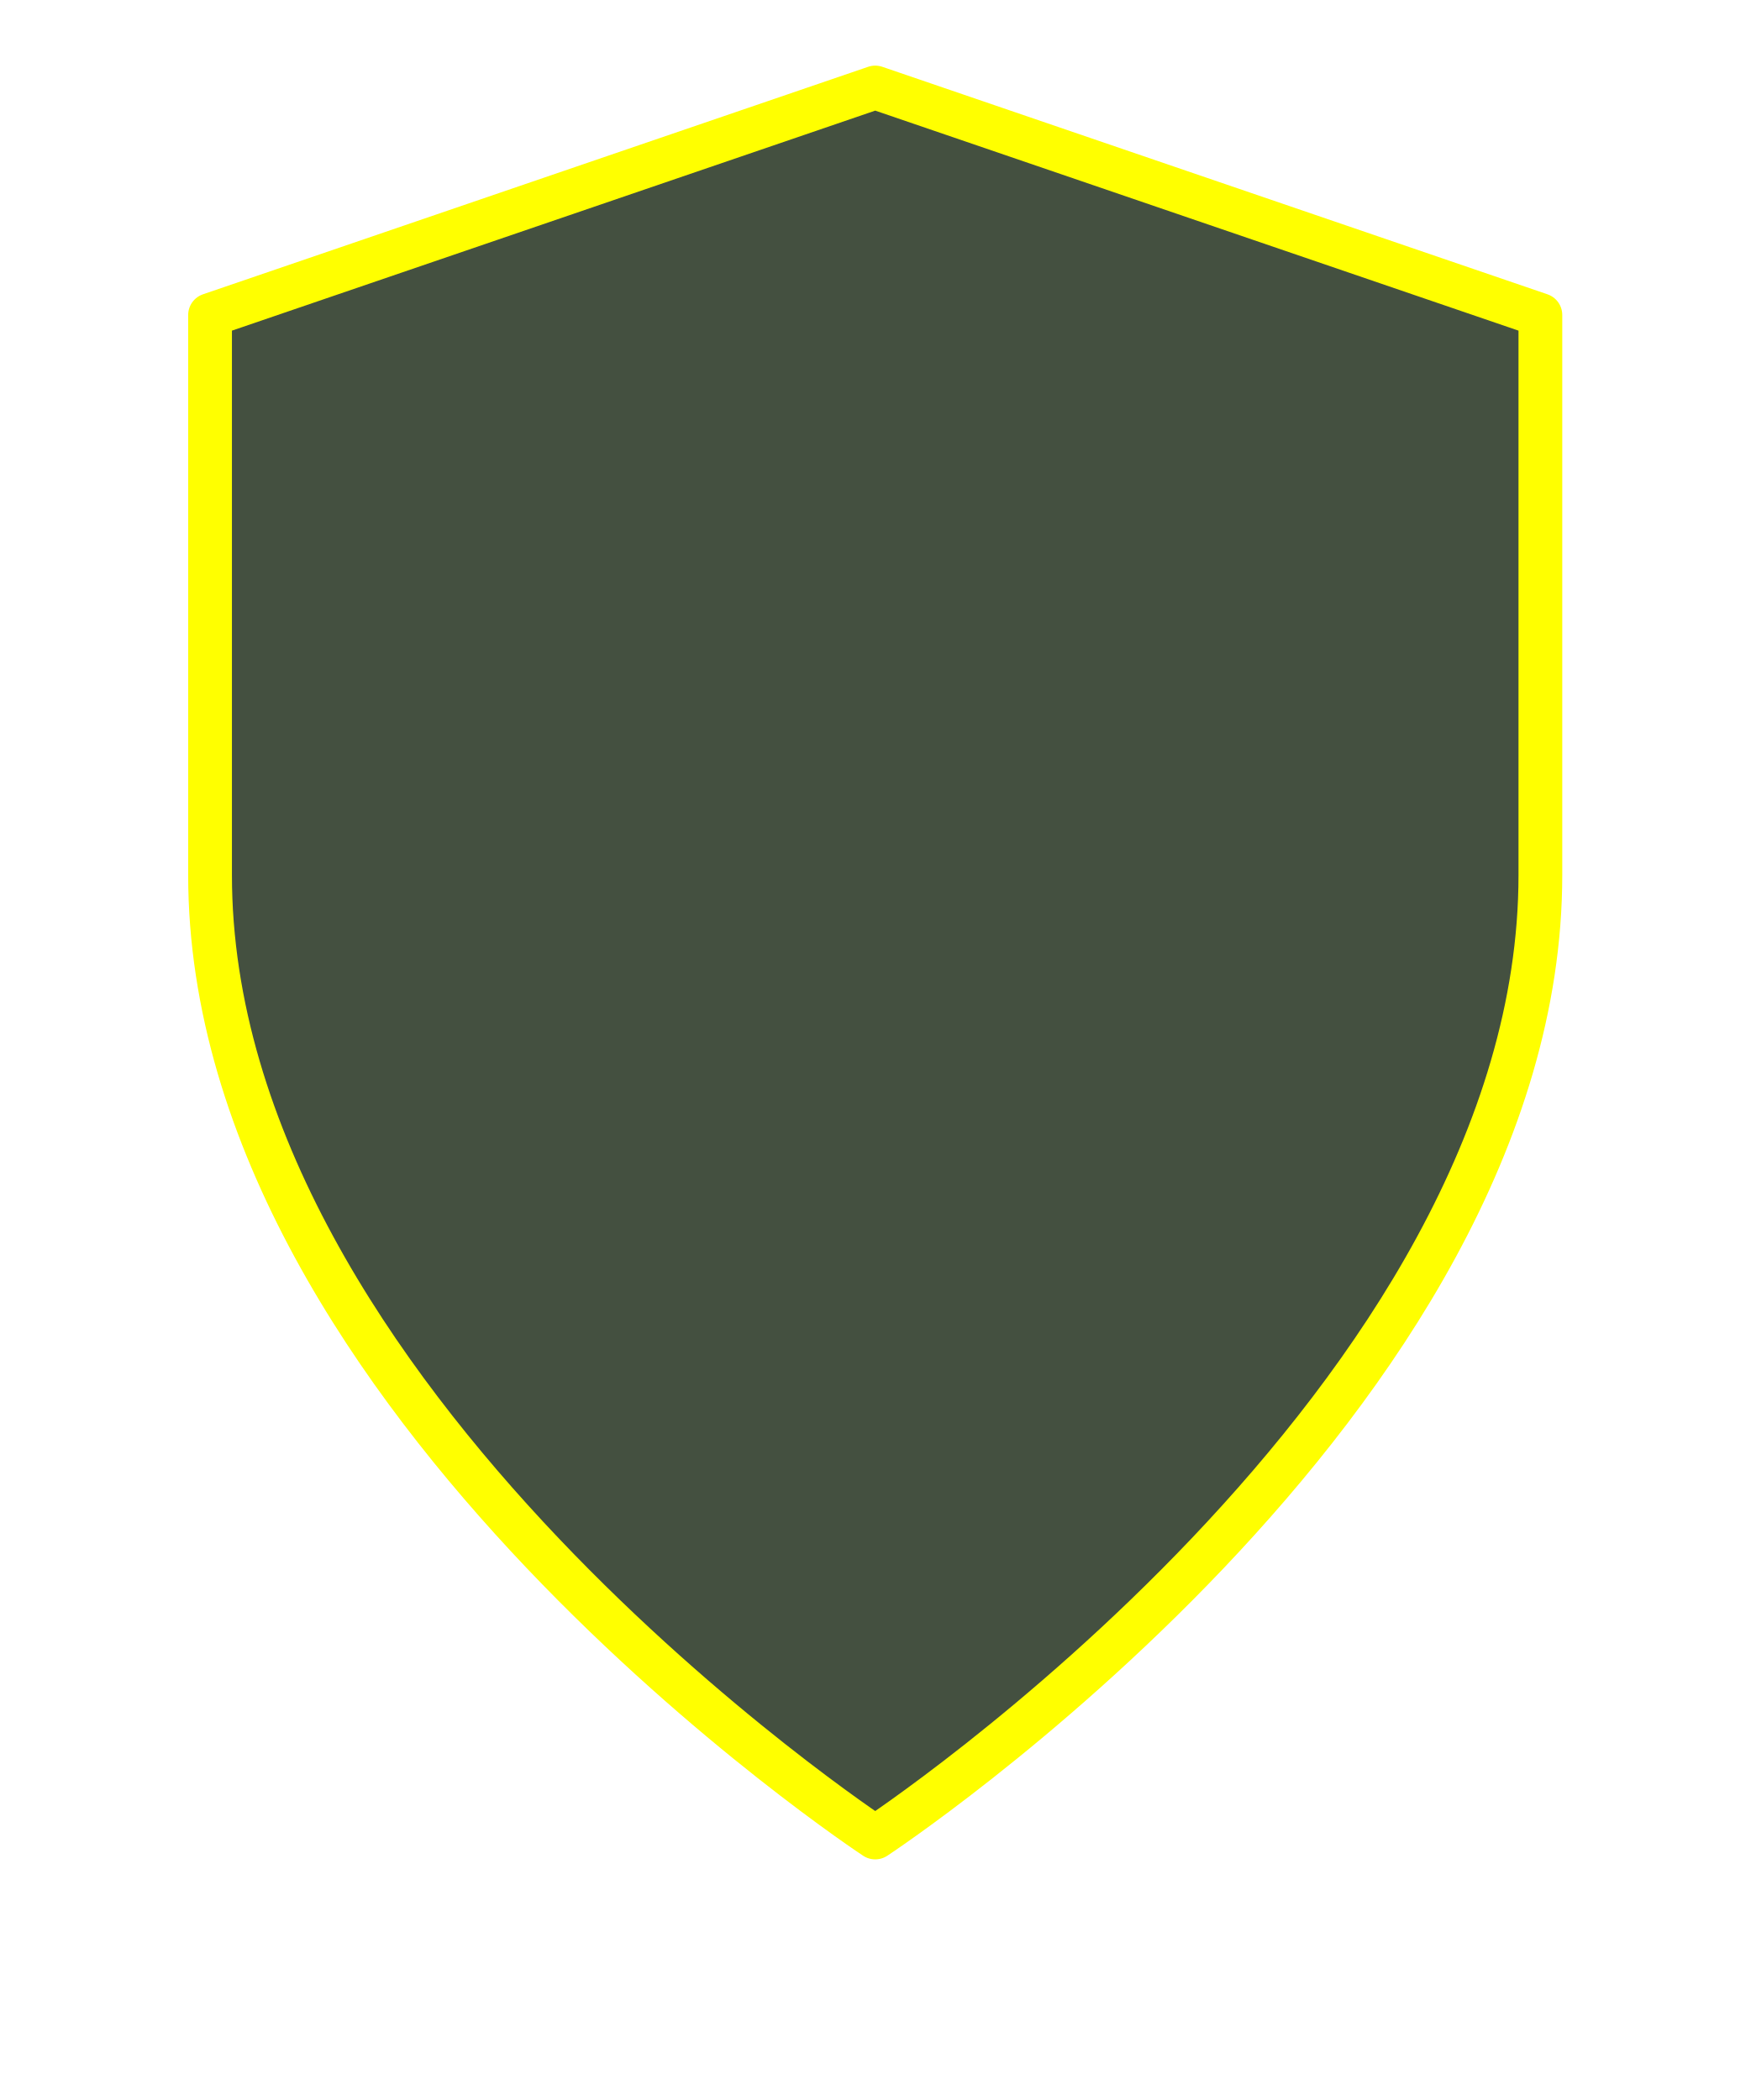
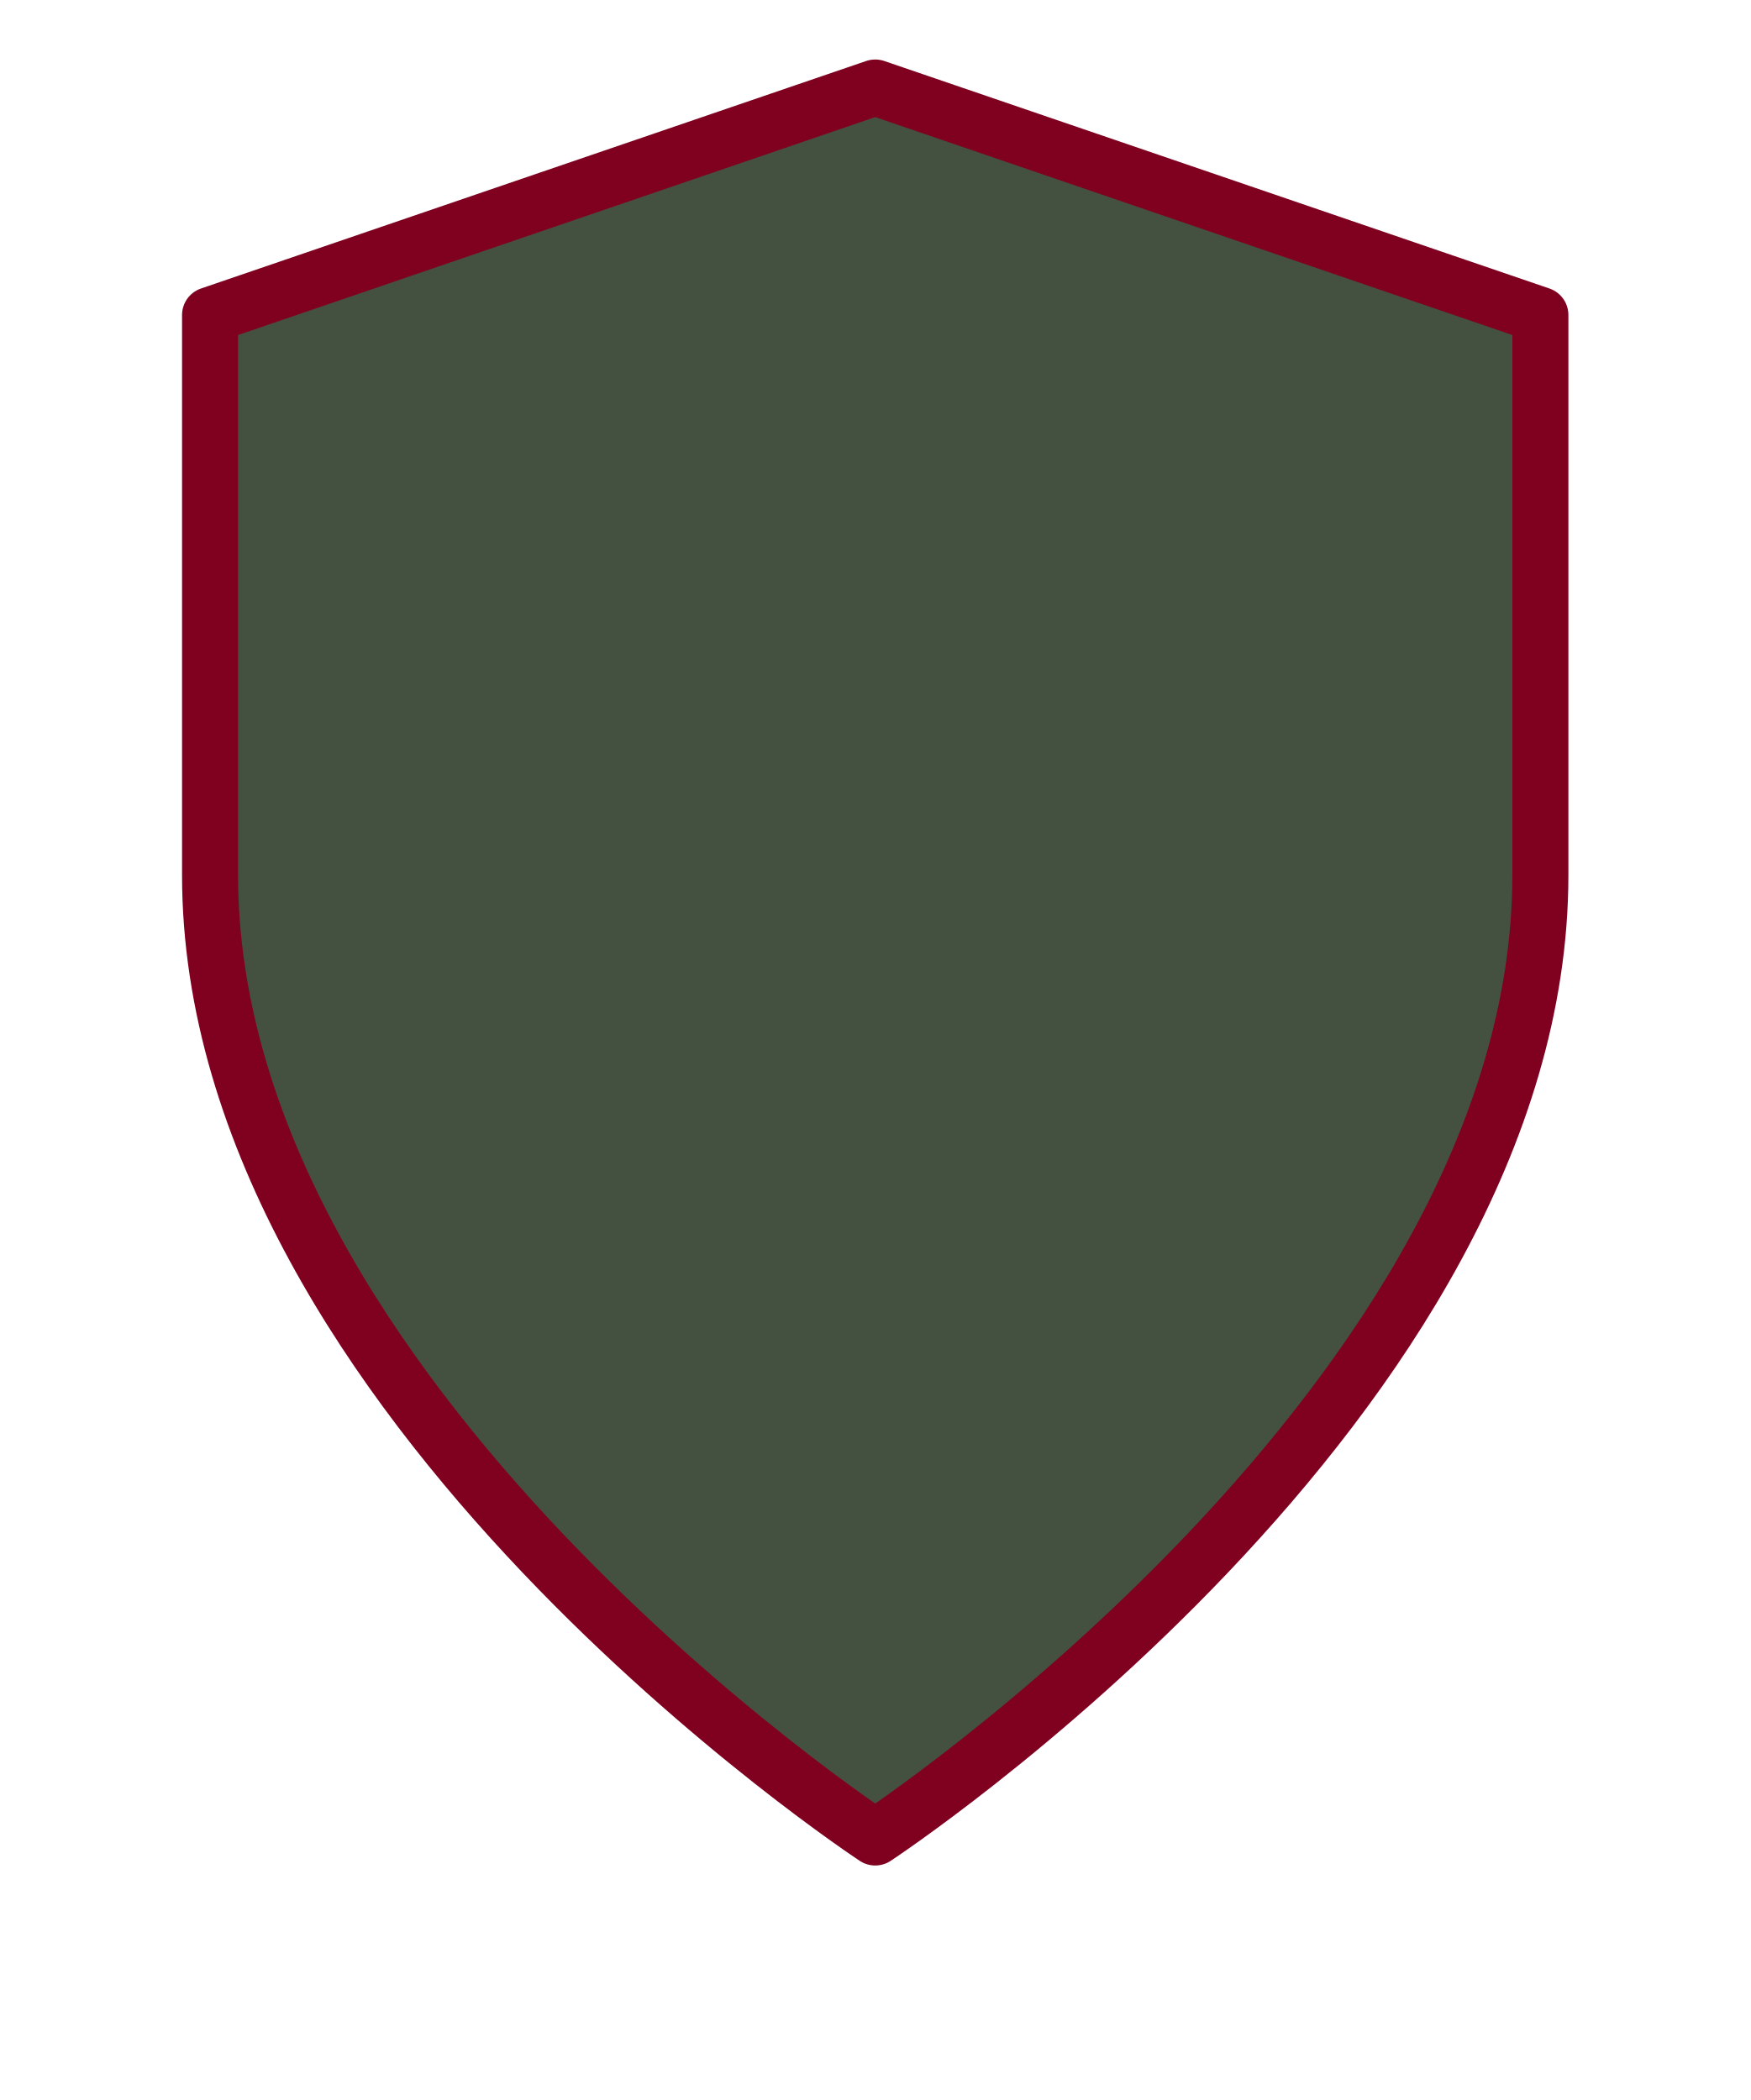
<svg xmlns="http://www.w3.org/2000/svg" viewBox="0 0 100 120">
-   <path d="M50 5 L88 18 V50 C88 80 50 105 50 105 C50 105 12 80 12 50 V18 Z" fill="#445040" stroke="#FFFF00" stroke-width="2.5" stroke-linejoin="round" />
+   <path d="M50 5 L88 18 V50 C88 80 50 105 50 105 C50 105 12 80 12 50 V18 Z" fill="#445040" stroke="#800020" stroke-width="3.2" stroke-linejoin="round" />
</svg>
